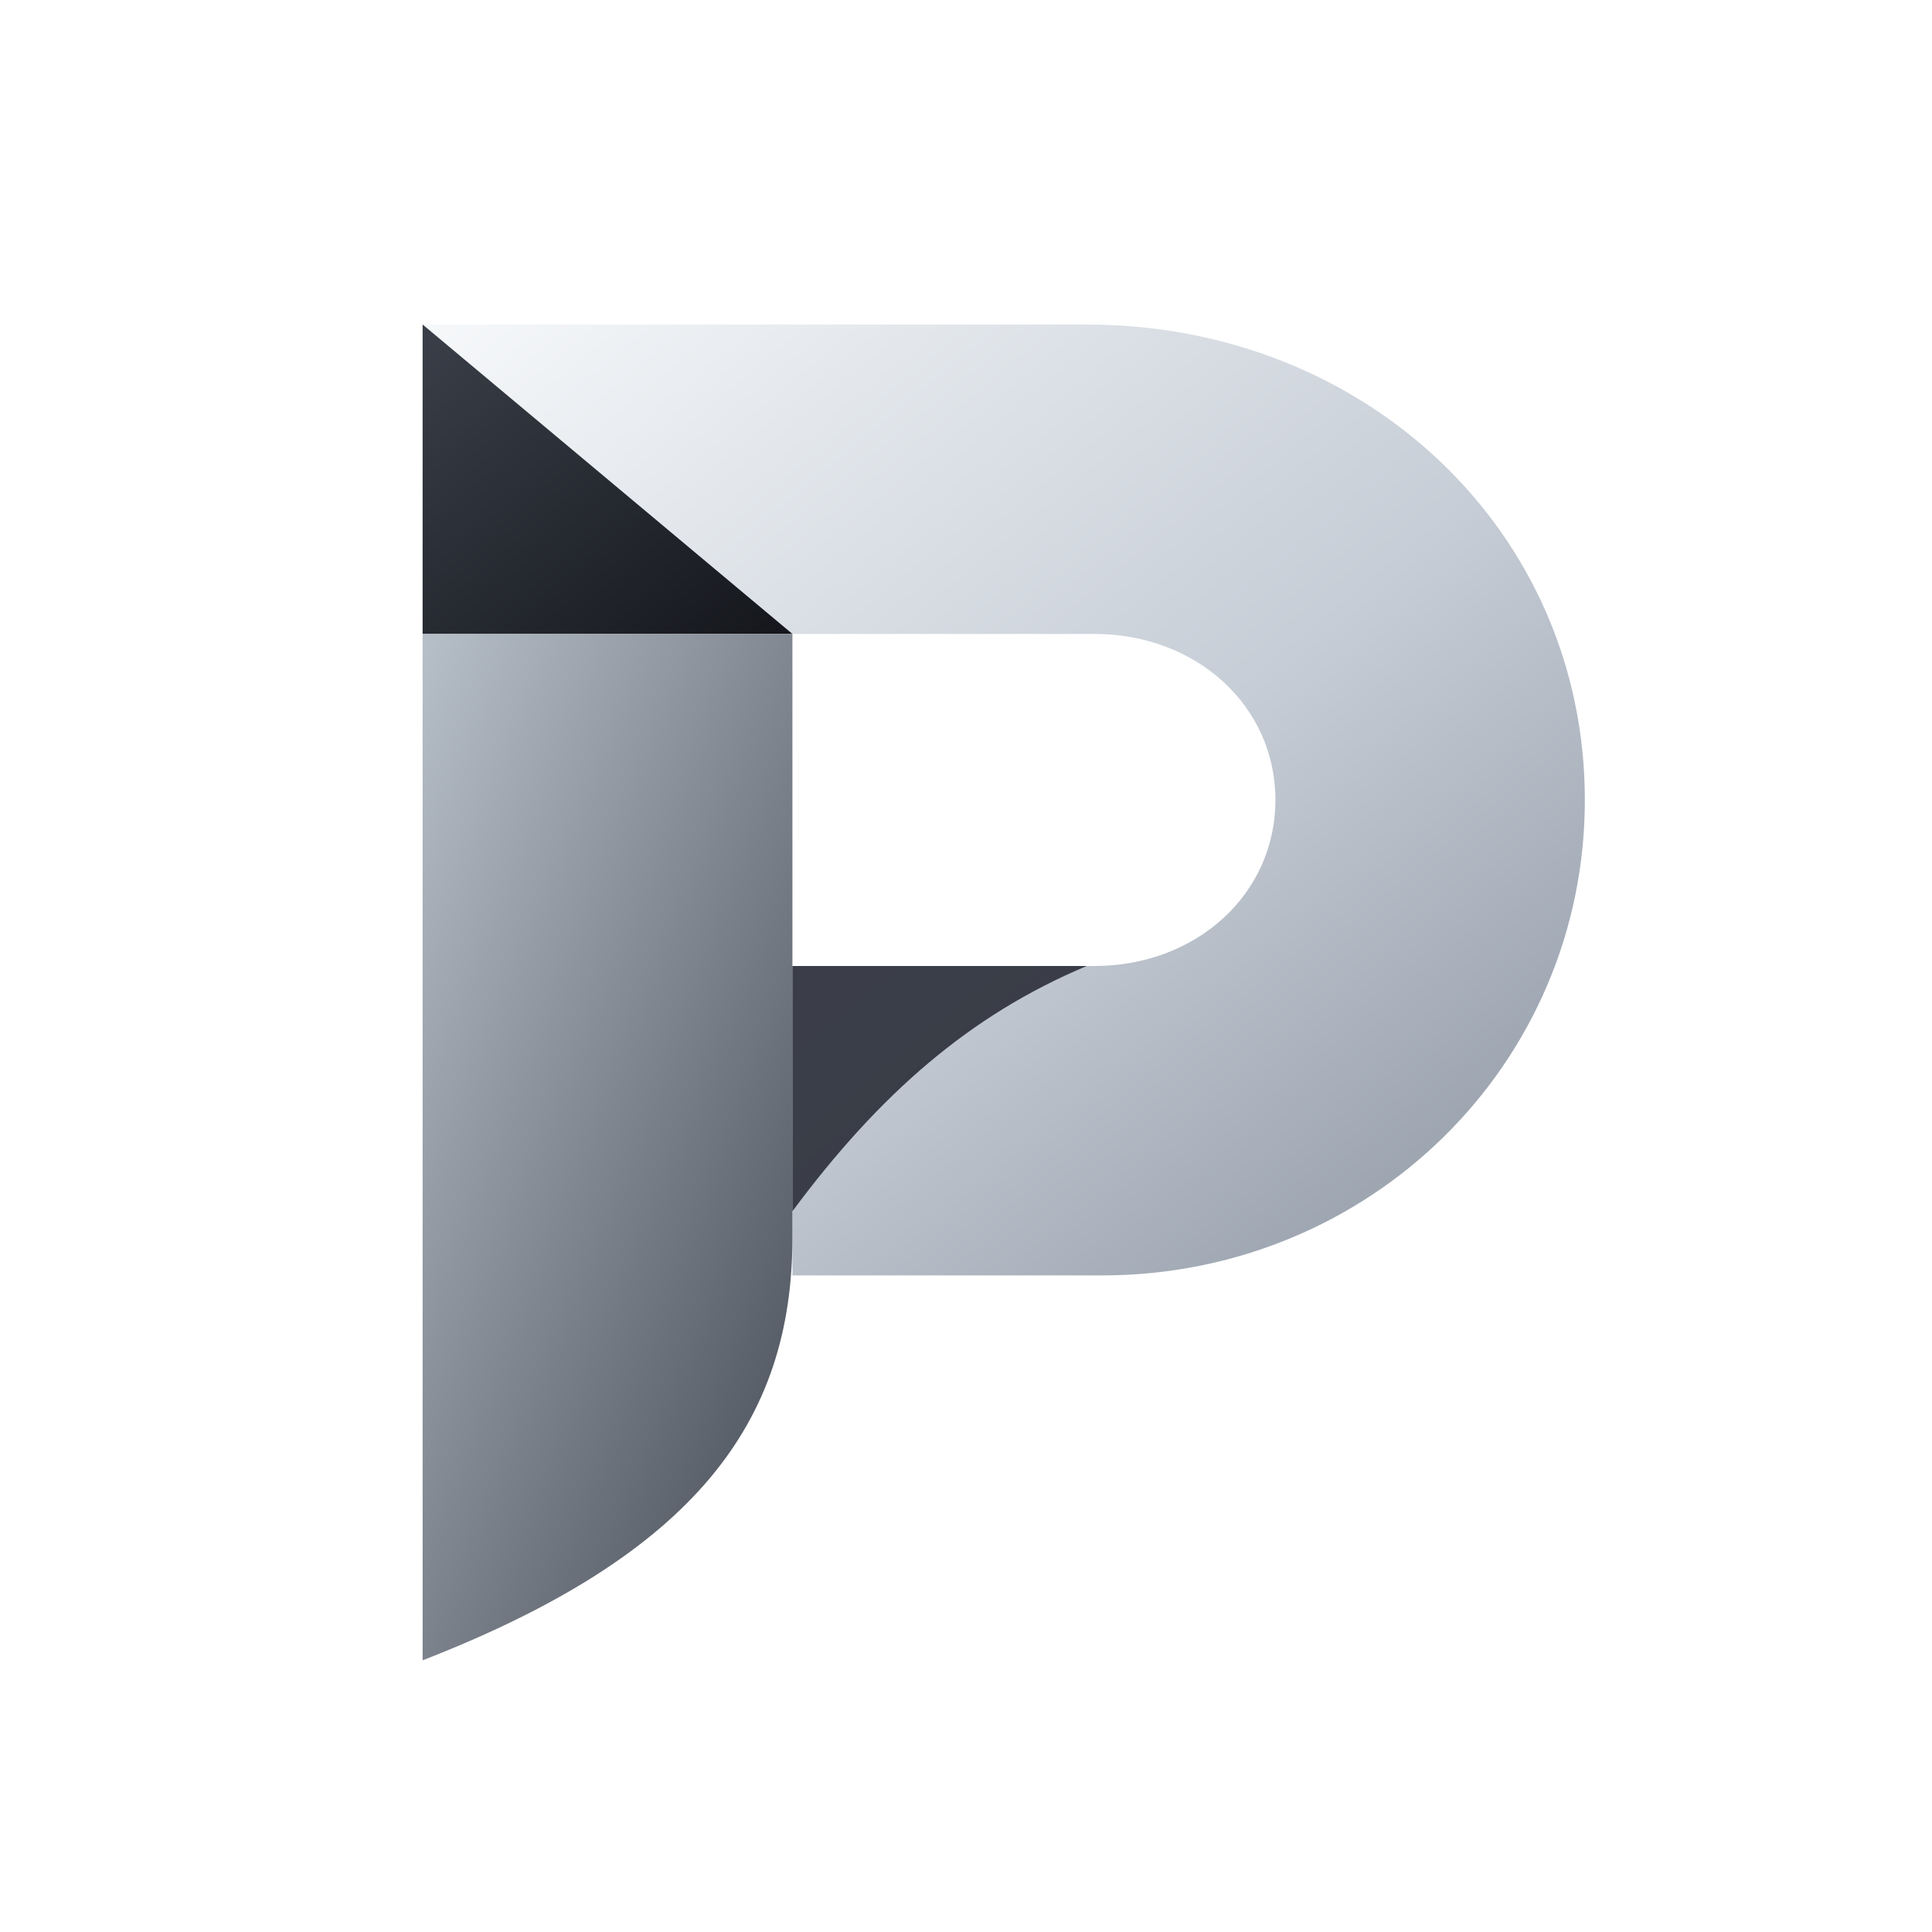
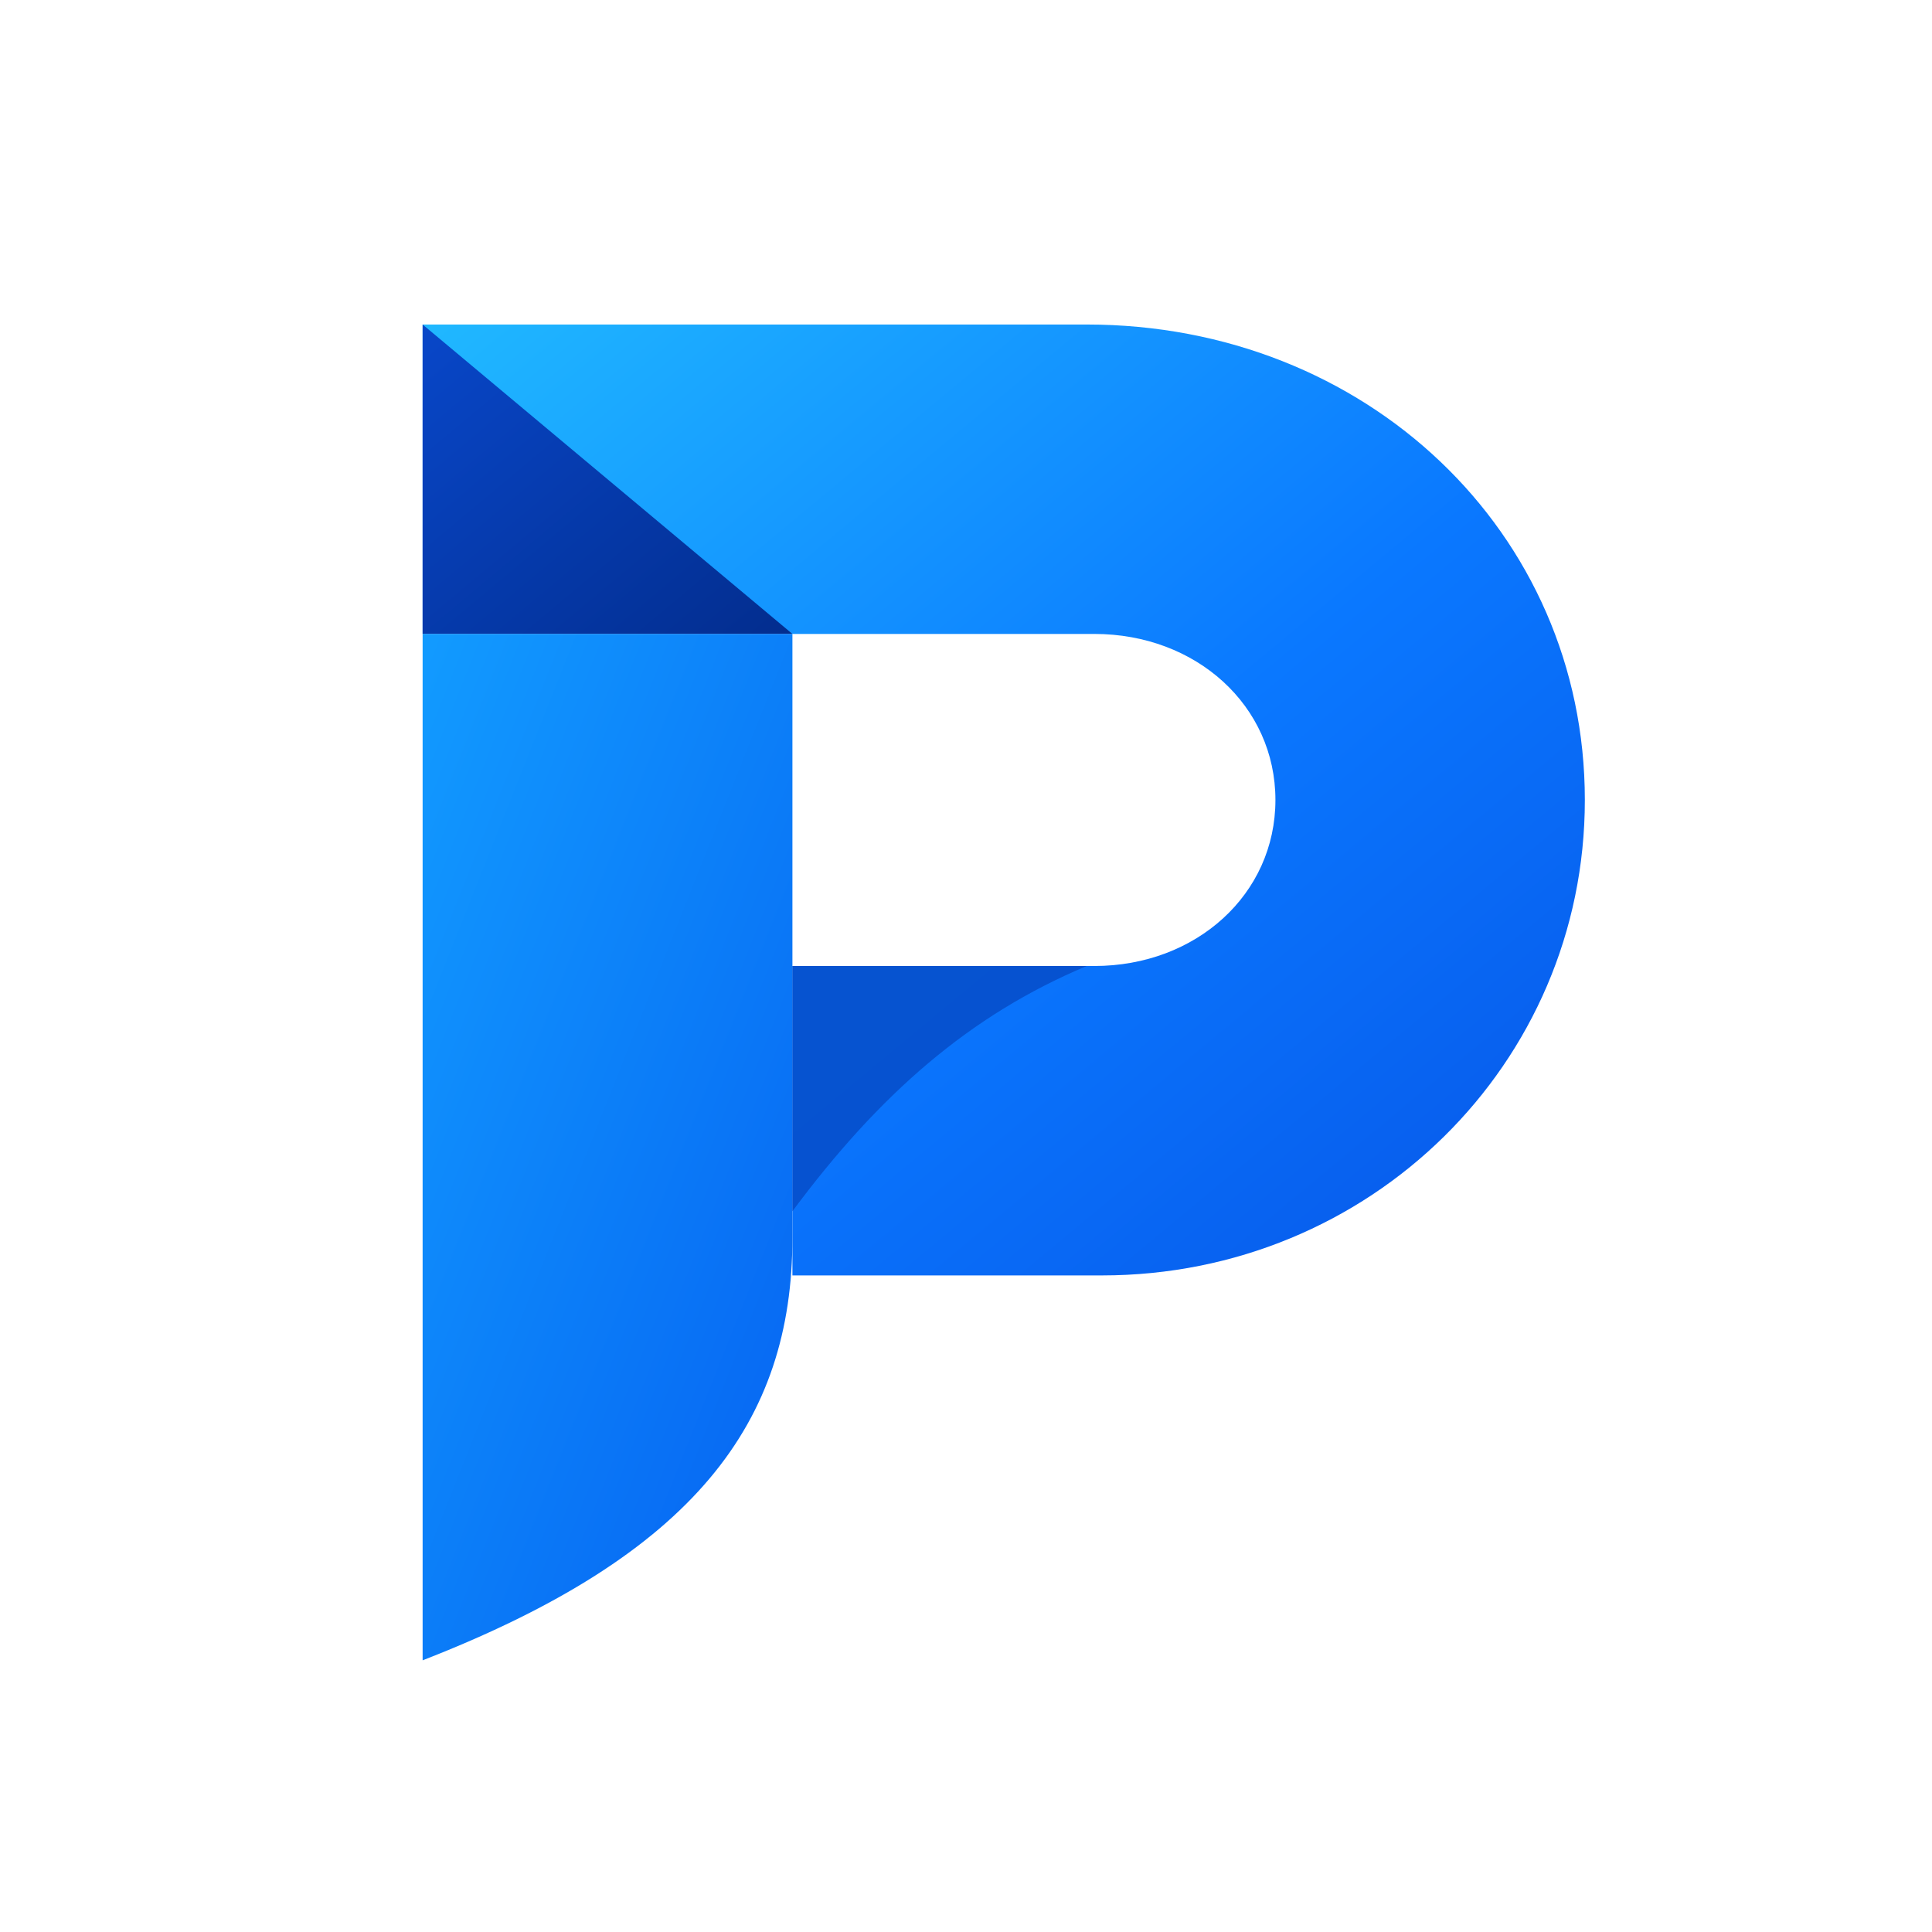
<svg xmlns="http://www.w3.org/2000/svg" viewBox="0 0 512 512" role="img" aria-label="Proera P logo">
  <defs>
    <linearGradient id="top" x1="0" y1="0" x2="1" y2="1">
-       <stop offset="0" stop-color="#F6F8FA" />
-       <stop offset="0.55" stop-color="#C6CDD6" />
-       <stop offset="1" stop-color="#8D95A2" />
+       <stop offset="0" stop-color="#20B8FF" />
+       <stop offset="0.55" stop-color="#0A78FF" />
+       <stop offset="1" stop-color="#0756E8" />
    </linearGradient>
    <linearGradient id="lower" x1="0" y1="0" x2="0.9" y2="1">
-       <stop offset="0" stop-color="#B7BFC9" />
-       <stop offset="1" stop-color="#4A505A" />
+       <stop offset="0" stop-color="#129BFF" />
+       <stop offset="1" stop-color="#0664F2" />
    </linearGradient>
    <linearGradient id="fold" x1="0" y1="0" x2="1" y2="1">
-       <stop offset="0" stop-color="#3A3F49" />
-       <stop offset="1" stop-color="#14161B" />
+       <stop offset="0" stop-color="#0847C9" />
+       <stop offset="1" stop-color="#032D8E" />
    </linearGradient>
  </defs>
  <path fill="url(#top)" d="M112 86h176c74 0 132 55 132 126 0 70-57 126-128 126H210v-82h80c27 0 48-19 48-44s-21-44-48-44H112z" />
  <path fill="url(#fold)" d="M112 86l98 82h-98z" />
  <path fill="url(#lower)" d="M112 168h98v160c0 49-26 84-98 112z" />
-   <path fill="#2B2F38" opacity=".9" d="M210 256h78c-31 13-55 34-78 65z" />
+   <path fill="#064FCB" opacity=".9" d="M210 256h78c-31 13-55 34-78 65z" />
</svg>
